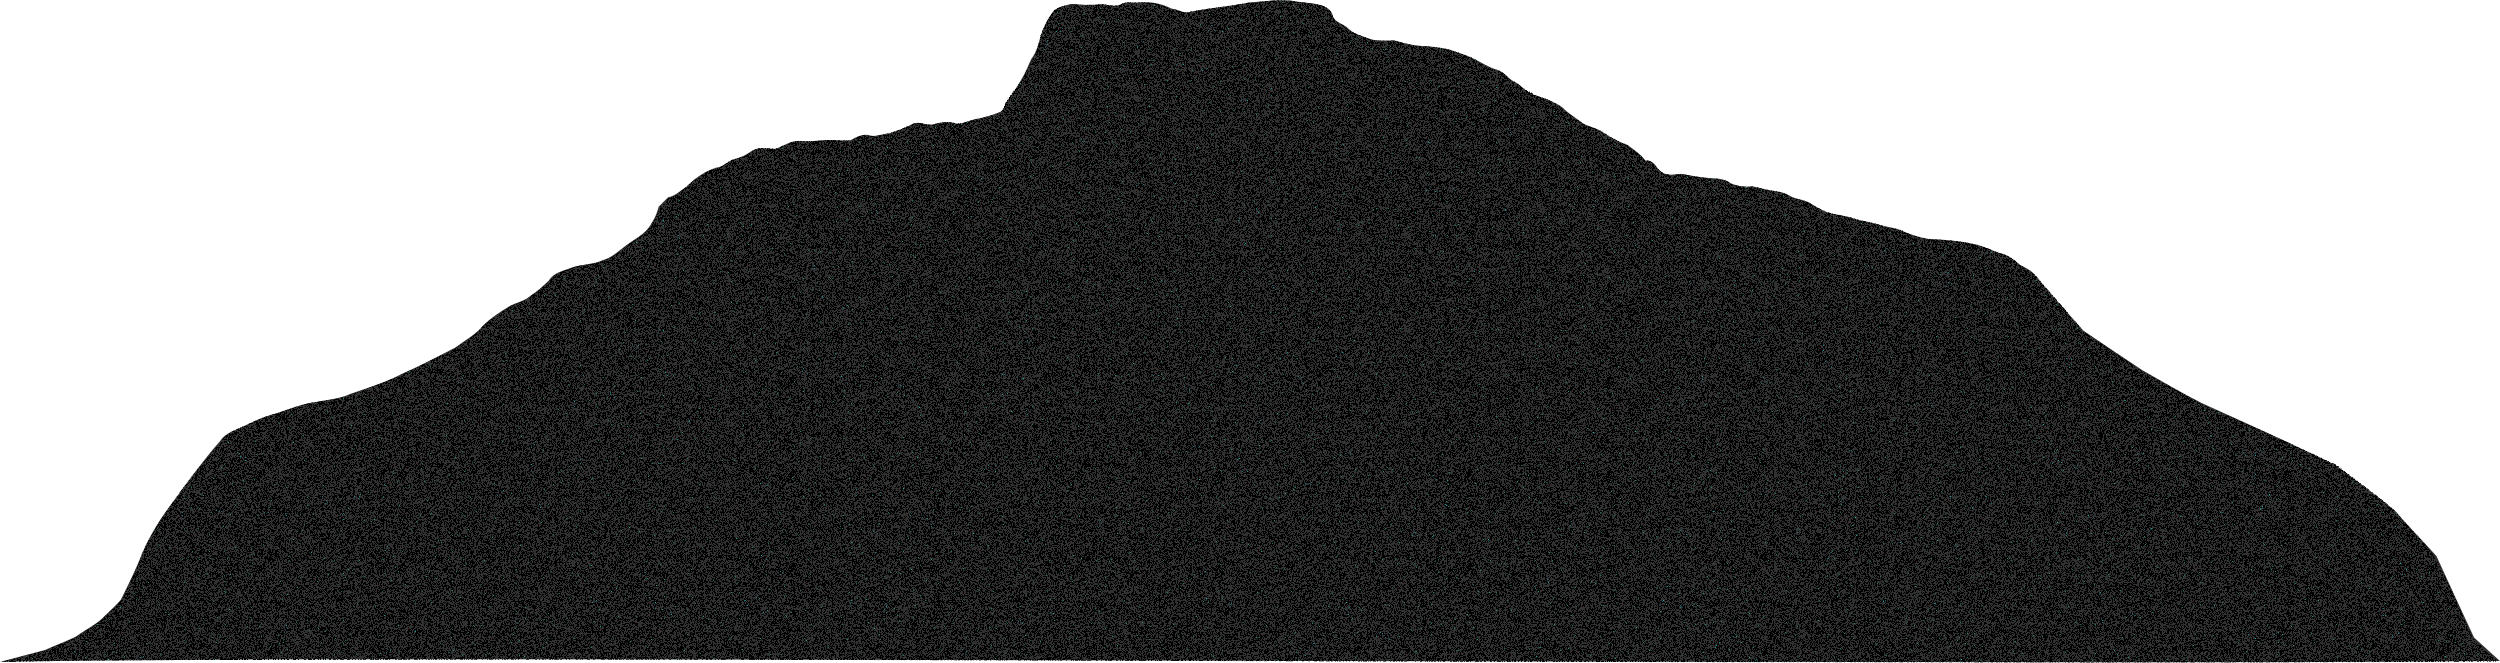
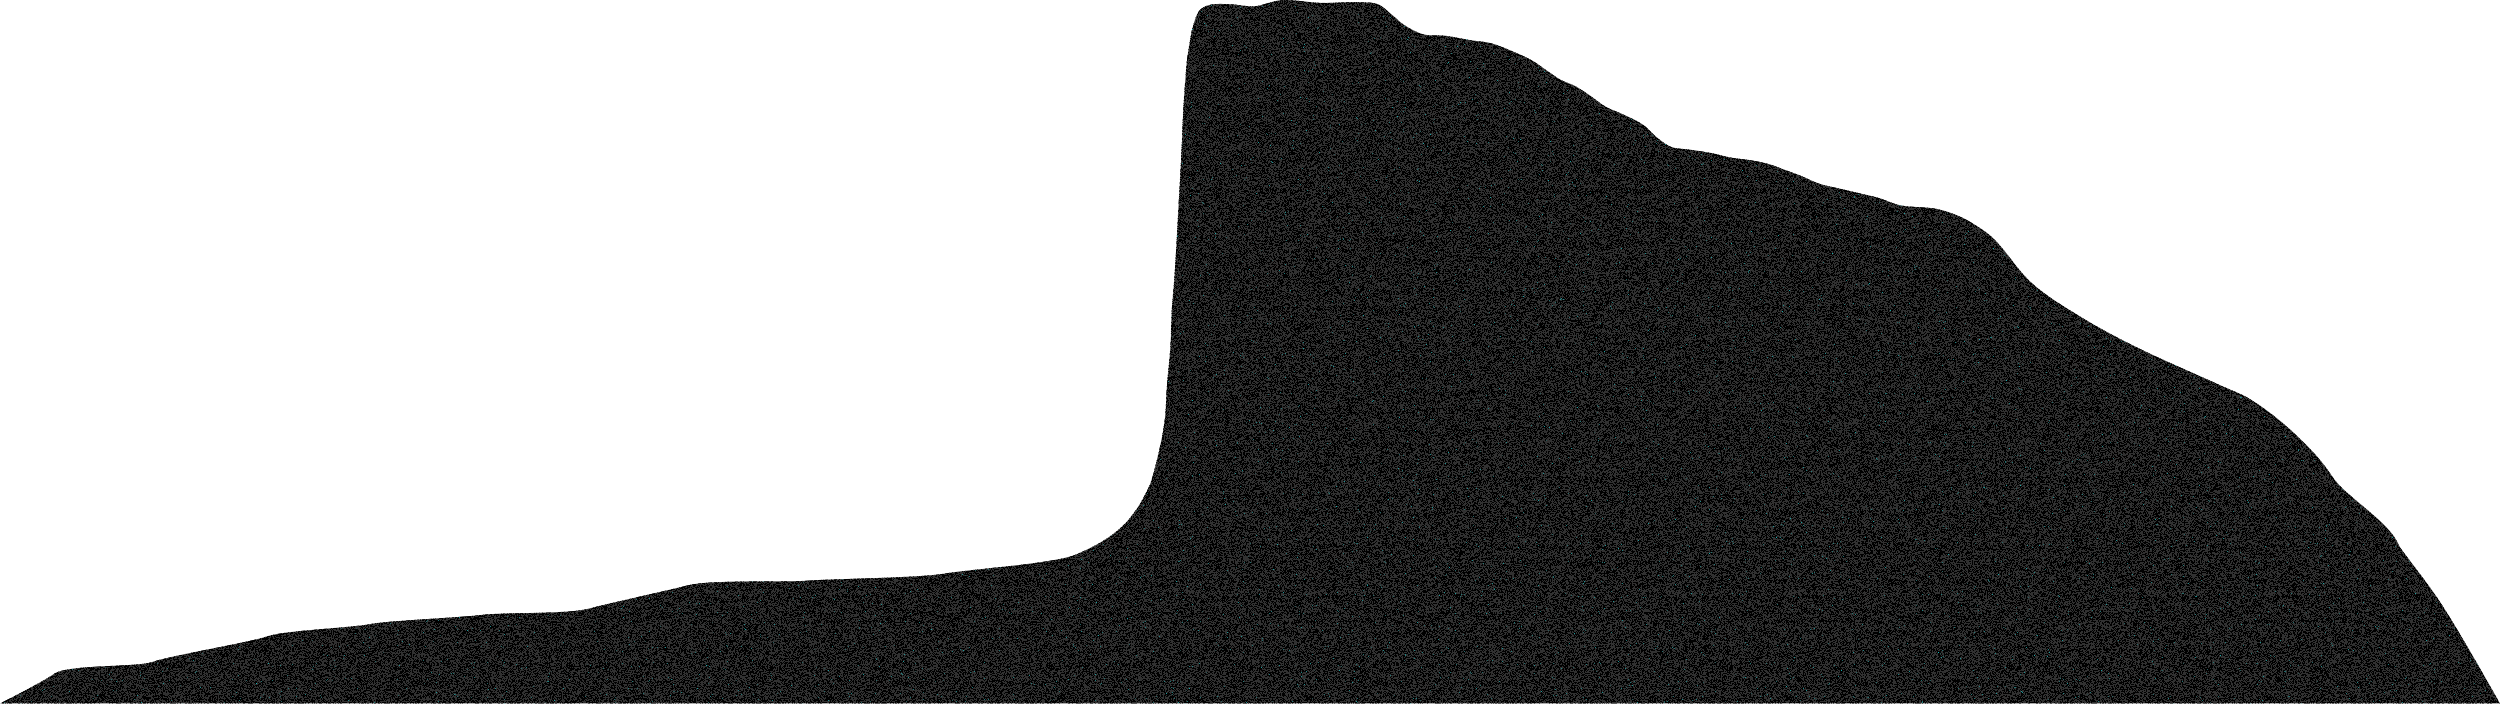
- <svg xmlns="http://www.w3.org/2000/svg" width="3192pt" height="845.6pt" viewBox="0 0 3192 845.6" version="1.1" id="svg480" xml:space="preserve">
+ <svg xmlns="http://www.w3.org/2000/svg" width="3735.4pt" height="1051pt" viewBox="0 0 3735.4 1051" version="1.1" id="svg480" xml:space="preserve">
  <defs id="defs1">
-     <style type="text/css" id="style1">*{stroke-linejoin: round; stroke-linecap: butt}</style>
-     <filter style="color-interpolation-filters:sRGB" id="filter494-9-31-2-9-7-6-9-5" x="-0" y="-0" width="1" height="1.001">
-       <feTurbulence id="feTurbulence494-3-9-0-49-5-4-4-2" baseFrequency="9.937" numOctaves="10" seed="349" type="fractalNoise" />
-       <feColorMatrix id="feColorMatrix494-6-4-6-0-9-3-7-6" values="0.213 0.715 0.072 0.000 0.000 0.213 0.72 0.07 0.000 0.000 0.213 0.72 0.07 0.000 0.000 0.000 0.000 0.000 1.000 0.000 " />
-       <feComponentTransfer id="feComponentTransfer496-0-7-1-91-6-3-8-9">
-         <feFuncR id="feFuncR496-6-8-5-7-2-3-4-1" type="discrete" tableValues="0 1" />
-         <feFuncG id="feFuncG496-2-4-5-71-1-8-5-3" type="discrete" tableValues="0 1" />
-         <feFuncB id="feFuncB496-6-5-4-1-7-6-0-3" type="discrete" tableValues="0 1" slope="-10" intercept="-10" />
-         <feFuncA id="feFuncA496-1-0-7-5-8-0-3-1" type="discrete" tableValues="" />
+     <style type="text/css" id="style1">* {   }
+ </style>
+     <filter style="color-interpolation-filters:sRGB" id="filter494-9-31-2-9-7-6-9-5-2" x="0" y="0" width="1" height="1">
+       <feTurbulence id="feTurbulence494-3-9-0-49-5-4-4-2-9" baseFrequency="9.937" numOctaves="10" seed="349" type="fractalNoise" />
+       <feColorMatrix id="feColorMatrix494-6-4-6-0-9-3-7-6-12" values="0.213 0.715 0.072 0.000 0.000 0.213 0.72 0.07 0.000 0.000 0.213 0.72 0.07 0.000 0.000 0.000 0.000 0.000 1.000 0.000 " />
+       <feComponentTransfer id="feComponentTransfer496-0-7-1-91-6-3-8-9-7">
+         <feFuncR id="feFuncR496-6-8-5-7-2-3-4-1-0" type="discrete" tableValues="0 1" />
+         <feFuncG id="feFuncG496-2-4-5-71-1-8-5-3-9" type="discrete" tableValues="0 1" />
+         <feFuncB id="feFuncB496-6-5-4-1-7-6-0-3-3" type="discrete" tableValues="0 1" slope="-10" intercept="-10" />
+         <feFuncA id="feFuncA496-1-0-7-5-8-0-3-1-60" type="discrete" tableValues="" />
      </feComponentTransfer>
-       <feColorMatrix id="feColorMatrix501-97-5-4-6-5" values="1.000 0.000 0.000 0.000 0.000 0.000 1.000 0.000 0.000 0.000 0.000 0.000 1.000 0.000 0.000 -0.78 -0.78 -0.78 1.000 1.330 " />
+       <feColorMatrix id="feColorMatrix501-97-5-4-6-5-62" values="1.000 0.000 0.000 0.000 0.000 0.000 1.000 0.000 0.000 0.000 0.000 0.000 1.000 0.000 0.000 -0.78 -0.78 -0.78 1.000 1.330 " />
    </filter>
-     <clipPath clipPathUnits="userSpaceOnUse" id="clipPath480">
-       <path style="fill:#313131;fill-opacity:1;stroke-width:0.793;stroke-linecap:butt;stroke-linejoin:round" d="m 3316,536.7 c 7,-3.4 11,-13.6 16,-21.4 8,-15.8 17,-29.3 28,-36.1 6,-1.1 9,-13.5 15,-15.8 7,-3.4 12,-9 18,-16.9 5,-7.9 12,-3.4 20,-3.4 7,-4.5 13,-15.8 22,-14.6 7,1.1 15,0 21,-1.2 8,-2.2 17,1.2 26,0 5,-6.7 11,-13.5 17,-9 7,2.3 11,-3.3 17,-4.5 8,-4.5 15,-11.2 22,-18 7,-6.8 15,5.6 21,0 5,-3.4 12,-4.5 17,-2.3 6,4.5 13,-4.5 20,-6.7 8,-3.4 15,-7.9 22,-13.5 4,-4.6 4,-18.1 7,-26 5,-12.4 9,-25.9 14,-39.4 2,-11.3 6,-24.8 9,-37.2 4,-13.5 5,-28.2 7,-45.1 3,-16.9 7,-32.7 12,-48.4 6,-6.8 13,-11.3 21,-11.3 4,2.2 11,1.1 18,1.1 6,-4.5 15,5.7 21,0 6,-7.9 13,-3.4 19,-4.5 11,-1.1 20,3.4 28,12.4 8,1.1 12,10.1 17,5.6 19,-7.8 37,-10.1 55,-18 14,-1.1 29,-7.9 43,-1.1 6,1.1 11,2.2 18,4.5 6,2.2 13,6.8 15,23.7 2,12.4 9,13.5 13,22.5 7,12.4 15,14.6 21,21.4 7,4.5 15,1.1 23,2.3 9,6.7 21,11.2 29,11.2 7,1.2 13,2.3 20,5.7 7,5.6 17,10.1 23,18 6,7.9 13,16.9 21,21.4 6,2.3 9,15.8 16,22.6 4,4.5 8,14.6 15,20.2 4,7.9 10,9.1 15,13.6 6,6.7 12,11.2 16,21.4 5,9 11,16.9 17,25.9 5,5.6 13,9 18,15.8 7,11.2 15,18 22,24.8 6,9 12,18 16,29.3 7,-1.2 10,11.2 14,20.3 6,10.1 13,6.7 19,5.6 8,3.4 15,5.6 23,7.9 7,1.1 16,0 22,10.1 6,5.7 14,7.9 21,5.7 6,3.3 13,7.8 20,9 5,2.2 10,4.5 14,11.2 7,5.7 14,5.7 19,14.7 7,7.9 14,14.6 20,18 7,3.4 14,4.5 21,10.2 8,4.5 16,6.7 24,12.4 4,3.3 11,4.5 18,9 6,7.9 15,13.5 23,16.9 14,1.1 27,2.2 41,9 9,2.2 16,11.3 25,18 6,2.3 14,11.3 18,22.6 6,5.6 10,10.1 15,20.3 14,36 30,71 43,105.9 17,24.8 36,50.5 53,76.5 19,20.3 37,42.6 55,62.9 31,29.3 64,59.8 96,91.1 9,9 19,18 28,27 17,29 36,56 52,86 12,30 27,59 37,89 14,52 24,105 35,157 8,15 16,30 23,45 -254,3 -510,1 -765,1 -427,-1 -853,-7 -1279,-4 -78,0 -158,0 -236,4 13,-7 26,-16 40,-22 9,-9 20,-18 29,-27 9,-14 19,-23 26,-40 5,-9 10,-19 15,-31 6,-29 14,-59 19,-91 8,-36 18,-69 29,-100 13,-40 28,-77 43,-113 3,-12.3 9,-18 16,-24.8 11,-10 22,-22.3 34,-28 13,-9.1 25,-19.3 38,-22.6 11,-4.5 21,-5.5 31,-14.5 16,-12.5 31,-22.8 47,-39.6 16,-14.5 32,-32.8 48,-49.3 9,-13.6 18,-23.7 24,-40.6 8,-16.9 18,-28.2 27,-40.6 6,-5.6 13,-9 17,-18 7,-9 12,-19.2 18,-30.4 4,-14.7 13,-18.1 20,-23.7 9,-7.9 21,-5.6 29,-14.6 8,-4.6 14,-15.8 19,-24.8 8,-14.7 20,-23.7 25,-46.2 3,-9.1 6,-19.2 7,-31.6 3,-5.6 5,-12.4 9,-18 z m 807,-180.4 c -1,-3.3 -5,-10.1 -1,-3.3 v 2.2 z" id="path481" />
+     <clipPath clipPathUnits="userSpaceOnUse" id="clipPath497">
+       <path style="fill:#313131;fill-opacity:1;stroke-width:0.656;stroke-linecap:butt;stroke-linejoin:round" d="m 3769.7,915.24 c 1.2,-19.58 1.1,-39.33 1.9,-59 0.9,-24.74 2.5,-49.57 3.3,-74.31 0.6,-21.75 0.5,-43.5 1.2,-65.25 0.5,-16.95 1.5,-33.72 2.1,-50.66 0.8,-21.57 1.5,-43.14 2.1,-64.71 0.6,-20.3 1,-40.51 1.6,-60.81 0.4,-14.86 0.9,-29.82 1.3,-44.68 0.5,-17.58 1,-35.16 1.4,-52.75 0.4,-13.59 0.7,-27.18 1,-40.78 0.3,-14.86 0.4,-29.72 0.9,-44.59 0.4,-16.67 1.1,-33.35 1.7,-50.02 0.5,-13.23 0.9,-26.47 1.6,-39.7 0.6,-9.78 1.4,-19.57 2.2,-29.18 1.1,-11.96 1.8,-24.29 3.7,-35.89 1.6,-9.69 2.8,-20.57 6.3,-27.91 2.2,-4.62 5.5,-7.07 8.6,-8.61 6.1,-2.99 12.6,-1.54 18.9,-1.18 7.3,0.37 14.6,4.72 22,3.63 8.1,-1.27 15.7,-9.61 23.8,-10.88 12.2,-1.99 24.7,4.17 37.2,4.81 12.2,0.63 24.4,-2.45 36.6,-1.18 5,0.54 10.4,-0.18 15.2,3.62 5,4.08 8.6,12.78 12.8,19.31 3.8,5.89 6.9,13.05 11,18.12 5.5,6.98 11.4,13.69 17.7,16.95 6.3,3.26 13.1,0.9 19.6,2.35 8.1,2 16.3,5.99 24.4,8.52 5.6,1.82 11.5,2 17.1,4.81 6.7,3.53 13.1,9.15 19.6,14.5 6.2,5.16 12.4,10.42 18.3,16.94 4.7,5.26 8.9,12.15 13.4,18.13 4.3,5.62 8.3,12.05 12.9,16.86 4,4.53 8.6,6.7 12.8,10.87 4.7,4.99 9,11.15 13.4,16.95 4.9,6.61 9.5,14.86 14.7,20.66 4.8,5.44 10.2,8.61 15.2,13.32 6.4,5.99 13.1,11.33 19,19.31 4.8,6.89 8.6,16.94 13.3,24.19 3.9,5.9 7.7,12.33 12.2,15.68 5.2,3.99 11,3.27 16.5,4.81 6.6,2.08 13.1,3.62 19.6,6.07 6.2,2.45 12.1,6.25 18.3,8.43 6,2.17 12.3,2.81 18.3,4.89 5.7,1.99 11.5,4.08 17.1,7.25 4,2.27 7.8,5.62 11.7,8.43 5.5,4.08 11,7.88 16.5,12.05 5.7,4.62 11.2,10.7 17,14.5 5.8,3.9 11.9,5.71 17.8,8.52 6.9,3.26 13.8,6.35 20.7,9.61 5.1,2.44 10.3,4.35 15.3,7.25 6.6,3.9 12.8,10.42 19.5,13.32 11.5,5.08 23.6,2.27 35,7.25 7.3,3.26 14.5,8.34 21.4,14.5 5.5,5.08 10.8,11.6 15.9,18.13 4,5.16 8,10.51 11.6,16.94 13.9,25.38 23.1,59.64 37.2,84.56 13.6,24.01 29.6,42.5 45.2,61.53 15.2,18.49 31,34.99 47,50.75 26.8,26.47 54.5,49.03 81.8,73.68 7.9,7.25 16.3,12.78 23.8,21.75 16.1,19.49 30.8,43.14 44.5,68.88 11.5,21.66 22.6,44.86 31.2,71.12 12.8,39.2 52.4,81.2 61,124.9 1.2,6.3 25.8,66.4 37.4,101.3 19.7,59.8 54.9,184.5 54.9,184.5 h -2281 c 0,0 40.8,-40.6 48.9,-53 12,-18.2 75.5,-11.8 89.8,-21.8 17.6,-12.3 88,-34.7 105.7,-46.7 15.6,-10.6 77.8,-15.2 93.9,-22 13.9,-5.8 85.6,-12.1 99.7,-16.1 20.8,-5.8 79.2,-0.7 99.5,-11.8 15.7,-8.5 74.2,-33.6 89.9,-41.8 20.9,-10.9 88.8,-5.2 110.3,-8.6 23.5,-3.7 102.2,-4.5 125.5,-13.1 21.4,-7.7 98.9,-17.2 118.8,-34.2 14.9,-12.7 29.8,-27.9 41.6,-50 10.2,-18.9 17.7,-43.2 23.8,-68.1 4.2,-17 6,-35.5 8.4,-53.75 2.9,-23.47 5.4,-47.39 7,-71.41 z m 378.4,-596.6 c 0.4,-0.45 -0.2,-2.53 -0.6,-2.44 -0.2,0.18 -0.1,0.9 0,1.27 0.1,0.54 0.3,1.54 0.6,1.17 z" id="path497" />
    </clipPath>
-     <filter style="color-interpolation-filters:sRGB" id="filter494-9-31-2-9-7-6-9-5-0" x="-0" y="-0" width="1" height="1.001">
-       <feTurbulence id="feTurbulence494-3-9-0-49-5-4-4-2-3" baseFrequency="9.937" numOctaves="10" seed="349" type="fractalNoise" />
-       <feColorMatrix id="feColorMatrix494-6-4-6-0-9-3-7-6-0" values="0.213 0.715 0.072 0.000 0.000 0.213 0.72 0.07 0.000 0.000 0.213 0.72 0.07 0.000 0.000 0.000 0.000 0.000 1.000 0.000 " />
-       <feComponentTransfer id="feComponentTransfer496-0-7-1-91-6-3-8-9-4">
-         <feFuncR id="feFuncR496-6-8-5-7-2-3-4-1-4" type="discrete" tableValues="0 1" />
-         <feFuncG id="feFuncG496-2-4-5-71-1-8-5-3-4" type="discrete" tableValues="0 1" />
-         <feFuncB id="feFuncB496-6-5-4-1-7-6-0-3-4" type="discrete" tableValues="0 1" slope="-10" intercept="-10" />
-         <feFuncA id="feFuncA496-1-0-7-5-8-0-3-1-7" type="discrete" tableValues="" />
-       </feComponentTransfer>
-       <feColorMatrix id="feColorMatrix501-97-5-4-6-5-6" values="1.000 0.000 0.000 0.000 0.000 0.000 1.000 0.000 0.000 0.000 0.000 0.000 1.000 0.000 0.000 -0.78 -0.78 -0.78 1.000 1.330 " />
-     </filter>
  </defs>
  <defs id="defs480" />
-   <g id="g480" transform="translate(-518.1,-1412)" clip-path="none">
-     <path style="fill:#313131;fill-opacity:1;stroke-width:0.793;stroke-linecap:butt;stroke-linejoin:round" d="m 1371,1664 c 10,-2 16,-9 24,-14 11,-11 24,-20 38,-24 9,-1 15,-9 23,-11 9,-2 16,-6 23,-11 9,-5 19,-2 29,-2 10,-3 20,-11 31,-10 10,1 20,0 29,-1 12,-1 24,1 36,0 8,-4 16,-9 25,-6 8,2 16,-2 25,-3 10,-3 20,-7 30,-12 9,-4 19,4 28,0 8,-2 16,-3 24,-1 9,3 18,-3 28,-5 11,-2 21,-5 31,-9 6,-3 6,-12 11,-17 6,-8 12,-17 17,-26 5,-8 8,-17 12,-25 7,-9 9,-19 12,-30 4,-11 9,-22 17,-32 8,-5 18,-8 28,-8 8,2 17,1 26,1 9,-3 20,4 30,0 8,-5 18,-2 27,-3 14,-1 27,2 39,8 9,1 16,7 24,4 25,-5 51,-7 76,-12 20,-1 40,-5 60,-1 8,1 16,2 24,3 9,2 20,5 22,16 3,8 13,9 19,15 8,8 19,10 29,14 10,3 21,1 32,2 13,4 27,7 41,7 9,1 18,2 27,4 11,4 22,7 32,12 10,5 19,11 29,14 9,2 14,11 22,15 7,3 12,10 20,14 7,5 16,6 23,9 8,4 17,7 23,14 7,6 15,11 23,17 8,4 18,6 25,11 10,7 20,12 31,16 8,6 17,12 23,20 10,-1 13,7 18,13 8,7 19,5 28,4 11,2 21,4 32,5 10,1 22,0 31,7 9,4 19,5 28,4 10,2 19,5 29,6 7,1 14,3 20,7 9,4 19,4 27,10 8,5 17,10 26,12 10,2 20,3 30,7 11,3 22,4 33,8 8,2 17,3 24,6 11,5 23,9 35,11 19,1 37,2 56,6 12,2 23,8 35,12 10,2 18,8 26,15 7,4 15,7 20,14 20,24 41,47 61,70 25,17 50,34 76,51 25,14 50,29 76,42 44,20 89,40 133,61 13,6 26,12 39,19 25,19 50,37 74,57 17,20 36,39 53,58 16,35 32,70 48,104 11,10 22,20 33,30 -357,3 -715,1 -1072,1 -597,-1 -1192,-4 -1788.8,-3 -110,1 -221,1 -331,3 19,-5 38,-10 57,-15 13,-6 28,-11 41,-18 12,-9 26,-15 36,-26 6,-6 14,-13 20,-20 10,-20 20,-40 28,-61 10,-23 24,-45 40,-66 19,-26 38,-52 59,-76 5,-8 14,-12 24,-16 15,-7 30,-15 47,-19 18,-6 35,-13 53,-15 15,-3 29,-4 42,-10 23,-8 45.8,-15 66.8,-26 23,-10 45,-22 67,-33 12,-9 25,-16 35,-27 10,-11 23,-19 36,-27 9,-4 18,-6 25,-12 9,-6 17,-13 24,-20 6,-10 18,-12 28,-16 14,-5 29,-4 41,-10 11,-3 18,-10 26,-16 12,-10 28,-16 36,-31 4,-6 7,-13 9,-21 4,-4 8,-8 12,-12 z m 1130,-120 c -2,-2 -7,-7 -2,-2 l 1,1 z" id="path484-3-5" mask="none" clip-path="none" />
-     <rect style="opacity:1;fill:#313131;fill-opacity:1;stroke:#313131;stroke-width:1.011;stroke-miterlimit:0;stroke-dasharray:none;stroke-opacity:1;paint-order:stroke markers fill;filter:url(#filter494-9-31-2-9-7-6-9-5)" id="rect500" width="2281" height="1270" x="2707" y="157.5" transform="matrix(1.398,0,0,0.6655,-3263,1307)" clip-path="url(#clipPath480)" mask="none" />
-     <rect style="fill:#313131;fill-opacity:1;stroke:#313131;stroke-width:1.011;stroke-linecap:butt;stroke-linejoin:round;stroke-miterlimit:0;stroke-dasharray:none;stroke-opacity:1;paint-order:stroke markers fill;filter:url(#filter494-9-31-2-9-7-6-9-5-0)" id="rect500-1" width="2281" height="1270" x="2707" y="157.5" transform="matrix(1.398,0,0,0.6653,-4988,-1214)" clip-path="none" mask="none" />
-     <path style="fill:#313131;fill-opacity:1;stroke-width:0.793;stroke-linecap:butt;stroke-linejoin:round" d="m -352.2,-856.9 c 9.8,-2.3 15.3,-9.1 22.3,-14.3 11.2,-10.5 23.8,-19.5 39.2,-24 8.4,-0.7 12.6,-9 20.9,-10.5 9.8,-2.3 16.8,-6 25.2,-11.2 7,-5.3 16.8,-2.3 28,-2.3 9.8,-3 18.1,-10.5 30.7,-9.7 9.8,0.7 21,0 29.4,-0.8 11.2,-1.5 23.8,0.8 36.3,0 7,-4.5 15.4,-9 23.8,-6 9.79,1.5 15.38,-2.2 23.77,-3 11.18,-3 20.97,-7.5 30.75,-12 9.79,-4.5 20.97,3.8 29.36,0 6.992,-2.2 16.778,-3 23.77,-1.5 8.39,3 18.17,-3 27.96,-4.5 11.18,-2.2 20.97,-5.2 30.75,-8.9 5.6,-3.1 5.6,-12.1 9.79,-17.3 6.99,-8.3 12.58,-17.1 19.57,-26.1 2.78,-8 8.38,-17 12.58,-25 5.6,-9 7,-19 9.8,-30 4.2,-11 9.8,-22 16.8,-32 8.4,-5 18.1,-8 29.3,-8 5.6,2 15.4,1 25.2,1 8.4,-3 21,4 29.3,0 8.4,-5 18.2,-2 26.6,-3 15.4,-1 28,2 39.2,8 11.1,1 16.7,7 23.7,4 26.6,-5 51.7,-7 76.9,-12 19.6,-1 40.6,-5 60.1,-1 8.4,1 15.4,2 25.2,3 8.4,2 18.2,5 21,16 2.8,8 12.5,9 18.1,15 9.8,8 21,10 29.4,14 9.8,3 21,1 32.1,2 12.6,4 29.4,7 40.6,7 9.8,1 18.2,2 27.9,4 9.8,4 23.8,7 32.2,12 8.4,5 18.2,11 29.4,14 8.3,2 12.5,11 22.3,15 5.6,3 11.2,10.1 21,13.8 5.6,5.3 14,6.1 21,9.1 8.4,4.4 16.7,7.4 22.3,14.2 7,6 15.4,11.2 23.8,17.2 7,3.8 18.2,6 25.2,10.5 9.7,7.5 20.9,12 30.7,16.5 8.4,6 16.8,12 22.4,19.5 9.8,-0.8 14,7.5 19.6,13.5 8.3,6.8 18.1,4.5 26.5,3.8 11.2,2.2 21,3.7 32.2,5.2 9.8,0.7 22.3,0 30.3,6.7 9,3.8 20,5.3 30,3.8 8,2.2 18,5.2 28,6 7,1.5 14,3 19,7.5 10,3.8 20,3.8 27,9.7 10,5.3 19,9.8 28,12 10,2.3 19,3 29,6.8 11,3 23,4.5 34,8.3 5,2.2 15,3 25,5.9 8,5.3 21,9 32,11.3 20,0.7 38,1.5 57,6 13,1.4 23,7.5 35,12 9,1.5 20,7.5 26,15 8,3.7 13,6.7 20,13.5 20,23.9 42,47.2 61,70.5 23,16.4 50,33.5 74,50.8 26,13.6 51,28.4 77,41.9 43,19.5 89,39.8 134,60.6 12,6 26,12 39,18 24,19.3 50,37.2 73,57.2 16,19.9 37,39.2 51,59.2 20,34.6 34,69.8 49,104.4 11,10 23,20 32,30 -355,2 -713,0.6 -1069,0.6 -597,-0.6 -1192.5,-4.6 -1788.1,-2.6 -109,0 -220.9,0 -329.9,2.6 18,-4.6 36,-10.6 56,-14.6 12,-6 28,-12 40,-18 13,-9.3 27,-15.3 37,-26.6 7,-6 14,-12.6 21,-20.6 8,-19.3 19,-39.2 26,-60.5 12,-24 25.5,-45.9 40.9,-66.6 18.1,-26.6 39.1,-51.2 60.1,-75.1 4.2,-8.2 12.6,-12 22.4,-16.5 15.3,-6.7 30.7,-14.9 47.5,-18.7 18.2,-6 34.9,-12.8 53.1,-15 15.4,-3 29.4,-3.7 43.3,-9.6 22.4,-8.4 43.4,-15.2 65.8,-26.4 22.3,-9.6 44.7,-21.8 67.1,-32.8 12.5,-9 25.1,-15.8 33.5,-27 11.2,-11.2 25.2,-18.8 37.8,-27 8.3,-3.7 18.1,-6 23.7,-12 9.8,-6 16.8,-12.8 25.2,-20.2 5.6,-9.8 18.2,-12.1 27.9,-15.8 12.6,-5.2 29.4,-3.7 40.6,-9.7 11.2,-3.1 19.6,-10.5 26.5,-16.5 11.2,-9.8 28,-15.8 35,-30.7 4.2,-6.1 8.4,-12.8 9.8,-21.1 4.2,-3.7 7,-8.2 12.6,-11.9 z M 776,-977 c -1.4,-2.1 -7,-6.7 -1.4,-2.1 v 1.4 z" id="path481-1" />
-   </g>
+   <path style="fill:#313131;fill-opacity:1;stroke-width:0.764;stroke-linecap:butt;stroke-linejoin:round" d="m 1740.4,627.03 c 2.1,-16.2 1.9,-32.5 3.1,-48.79 1.6,-20.5 4.1,-41 5.4,-61.5 1.1,-18 0.9,-36 2,-54 0.8,-14 2.5,-27.9 3.5,-41.9 1.3,-17.9 2.4,-35.7 3.4,-53.6 1,-16.8 1.7,-33.5 2.6,-50.3 0.7,-12.3 1.5,-24.7 2.2,-37 0.8,-14.5 1.6,-29.1 2.3,-43.6 0.6,-11.3 1.1,-22.5 1.6,-33.8 0.5,-12.3 0.7,-24.6 1.4,-36.9 0.7,-13.8 1.9,-27.6 2.9,-41.4 0.8,-10.9 1.4,-21.9 2.6,-32.797 0.9,-8.1 2.2,-16.2 3.6,-24.2 1.7,-9.899 2.9,-20.099 6,-29.699 2.6,-8 4.6,-17 10.4,-23.1 3.6,-3.8 9,-5.8 14.1,-7.099 10,-2.5 20.6,-1.3 30.9,-1 12,0.3 24,3.899 36,2.999 13.3,-0.999 25.7,-7.899 39,-8.999 20.1,-1.6 40.5,3.5 60.9,4 20,0.5 40,-2 59.9,-1 8.3,0.5 17.2,-0.1 25,3 8.2,3.399 14.1,10.599 21,15.999 6.1,4.9 11.3,10.8 18,15 9,5.8 18.6,11.3 29,14 10.2,2.7 21.3,0.8 32,2 13.3,1.6 26.6,4.9 40,6.999 9.2,1.5 18.8,1.7 28,4 11,2.9 21.5,7.6 32,12 10.2,4.3 20.3,8.6 30,14 7.7,4.4 14.6,10.097 22,14.997 7,4.7 13.5,10 21,14 6.7,3.7 14.2,5.5 21,9 7.7,4.1 14.7,9.2 22,14 8.1,5.5 15.5,12.3 24,17.1 7.9,4.5 16.8,7.1 25,11 10.5,5 21.4,9.4 31,16 8,5.7 14.1,14 21.9,20 6.3,4.9 12.6,10.2 20,13 8.5,3.3 18,2.7 27,4 10.7,1.7 21.4,3 32,5 10.1,2 19.9,5.2 30,7 9.9,1.8 20.1,2.3 30,4 9.4,1.7 18.8,3.4 28,6 6.5,1.9 12.7,4.7 19.1,7 9,3.4 18.1,6.5 27,10 9.4,3.8 18.4,8.8 28,12 9.4,3.2 19.3,4.7 29,7 11.3,2.7 22.7,5.3 34,8 8.3,2 16.8,3.6 25,6 10.8,3.2 21,8.6 32,11 18.7,4.2 38.5,1.9 57.3,6 12,2.7 23.7,6.9 35,12 9.1,4.2 17.6,9.6 26,15 6.6,4.3 13.2,8.7 19,14 22.7,21 37.8,49.4 60.9,70 22.3,19.9 48.5,35.2 74,50.9 24.9,15.3 50.8,29 77,42 43.9,21.9 89.3,40.6 133.9,61 13,6 26.8,10.59 39,17.99 26.4,16.1 50.6,35.7 73,57 18.8,17.9 36.9,37.1 51,58.9 21,32.4 85.9,67.2 99.9,103.3 2,5.2 42.1,55 61.1,83.9 32.4,49.4 90,152.57 90,152.57 H 0.139 c 0,0 66.699,-33.6 79.999,-43.8 19.699,-15.07 123.712,-9.77 147.112,-18.07 28.81,-10.2 144.1,-28.7 173,-38.6 25.5,-8.8 127.4,-12.6 153.8,-18.2 22.8,-4.8 140.2,-10 163.3,-13.3 34.1,-4.9 129.7,-0.6 162.89,-9.8 25.7,-7.1 121.46,-27.8 147.26,-34.6 34.1,-9 145.4,-4.3 180.5,-7.1 38.6,-3.1 167.5,-3.8 205.6,-10.8 35.1,-6.4 161.9,-14.3 194.6,-28.4 24.4,-10.5 48.7,-23.1 68,-41.3 16.7,-15.7 29.1,-35.8 39.1,-56.4 6.8,-14 9.8,-29.4 13.6,-44.5 4.9,-19.4 8.9,-39.2 11.5,-59.1 z m 619.7,-493.69 c 0.6,-0.4 -0.3,-2.1 -1,-2 -0.3,0.1 -0.1,0.7 0,1 0.2,0.5 0.6,1.3 1,1 z" id="path481-7-9-2-0-5-5-6" />
+   <rect style="fill:#313131;fill-opacity:1;stroke:none;stroke-width:1.011;stroke-miterlimit:0;stroke-dasharray:none;stroke-opacity:1;paint-order:stroke markers fill;filter:url(#filter494-9-31-2-9-7-6-9-5-2)" id="rect500-8" width="2281" height="1270" x="2707" y="157.5" transform="matrix(1.6376,0,0,0.82757,-4433,-130.34)" clip-path="url(#clipPath497)" mask="none" />
</svg>
